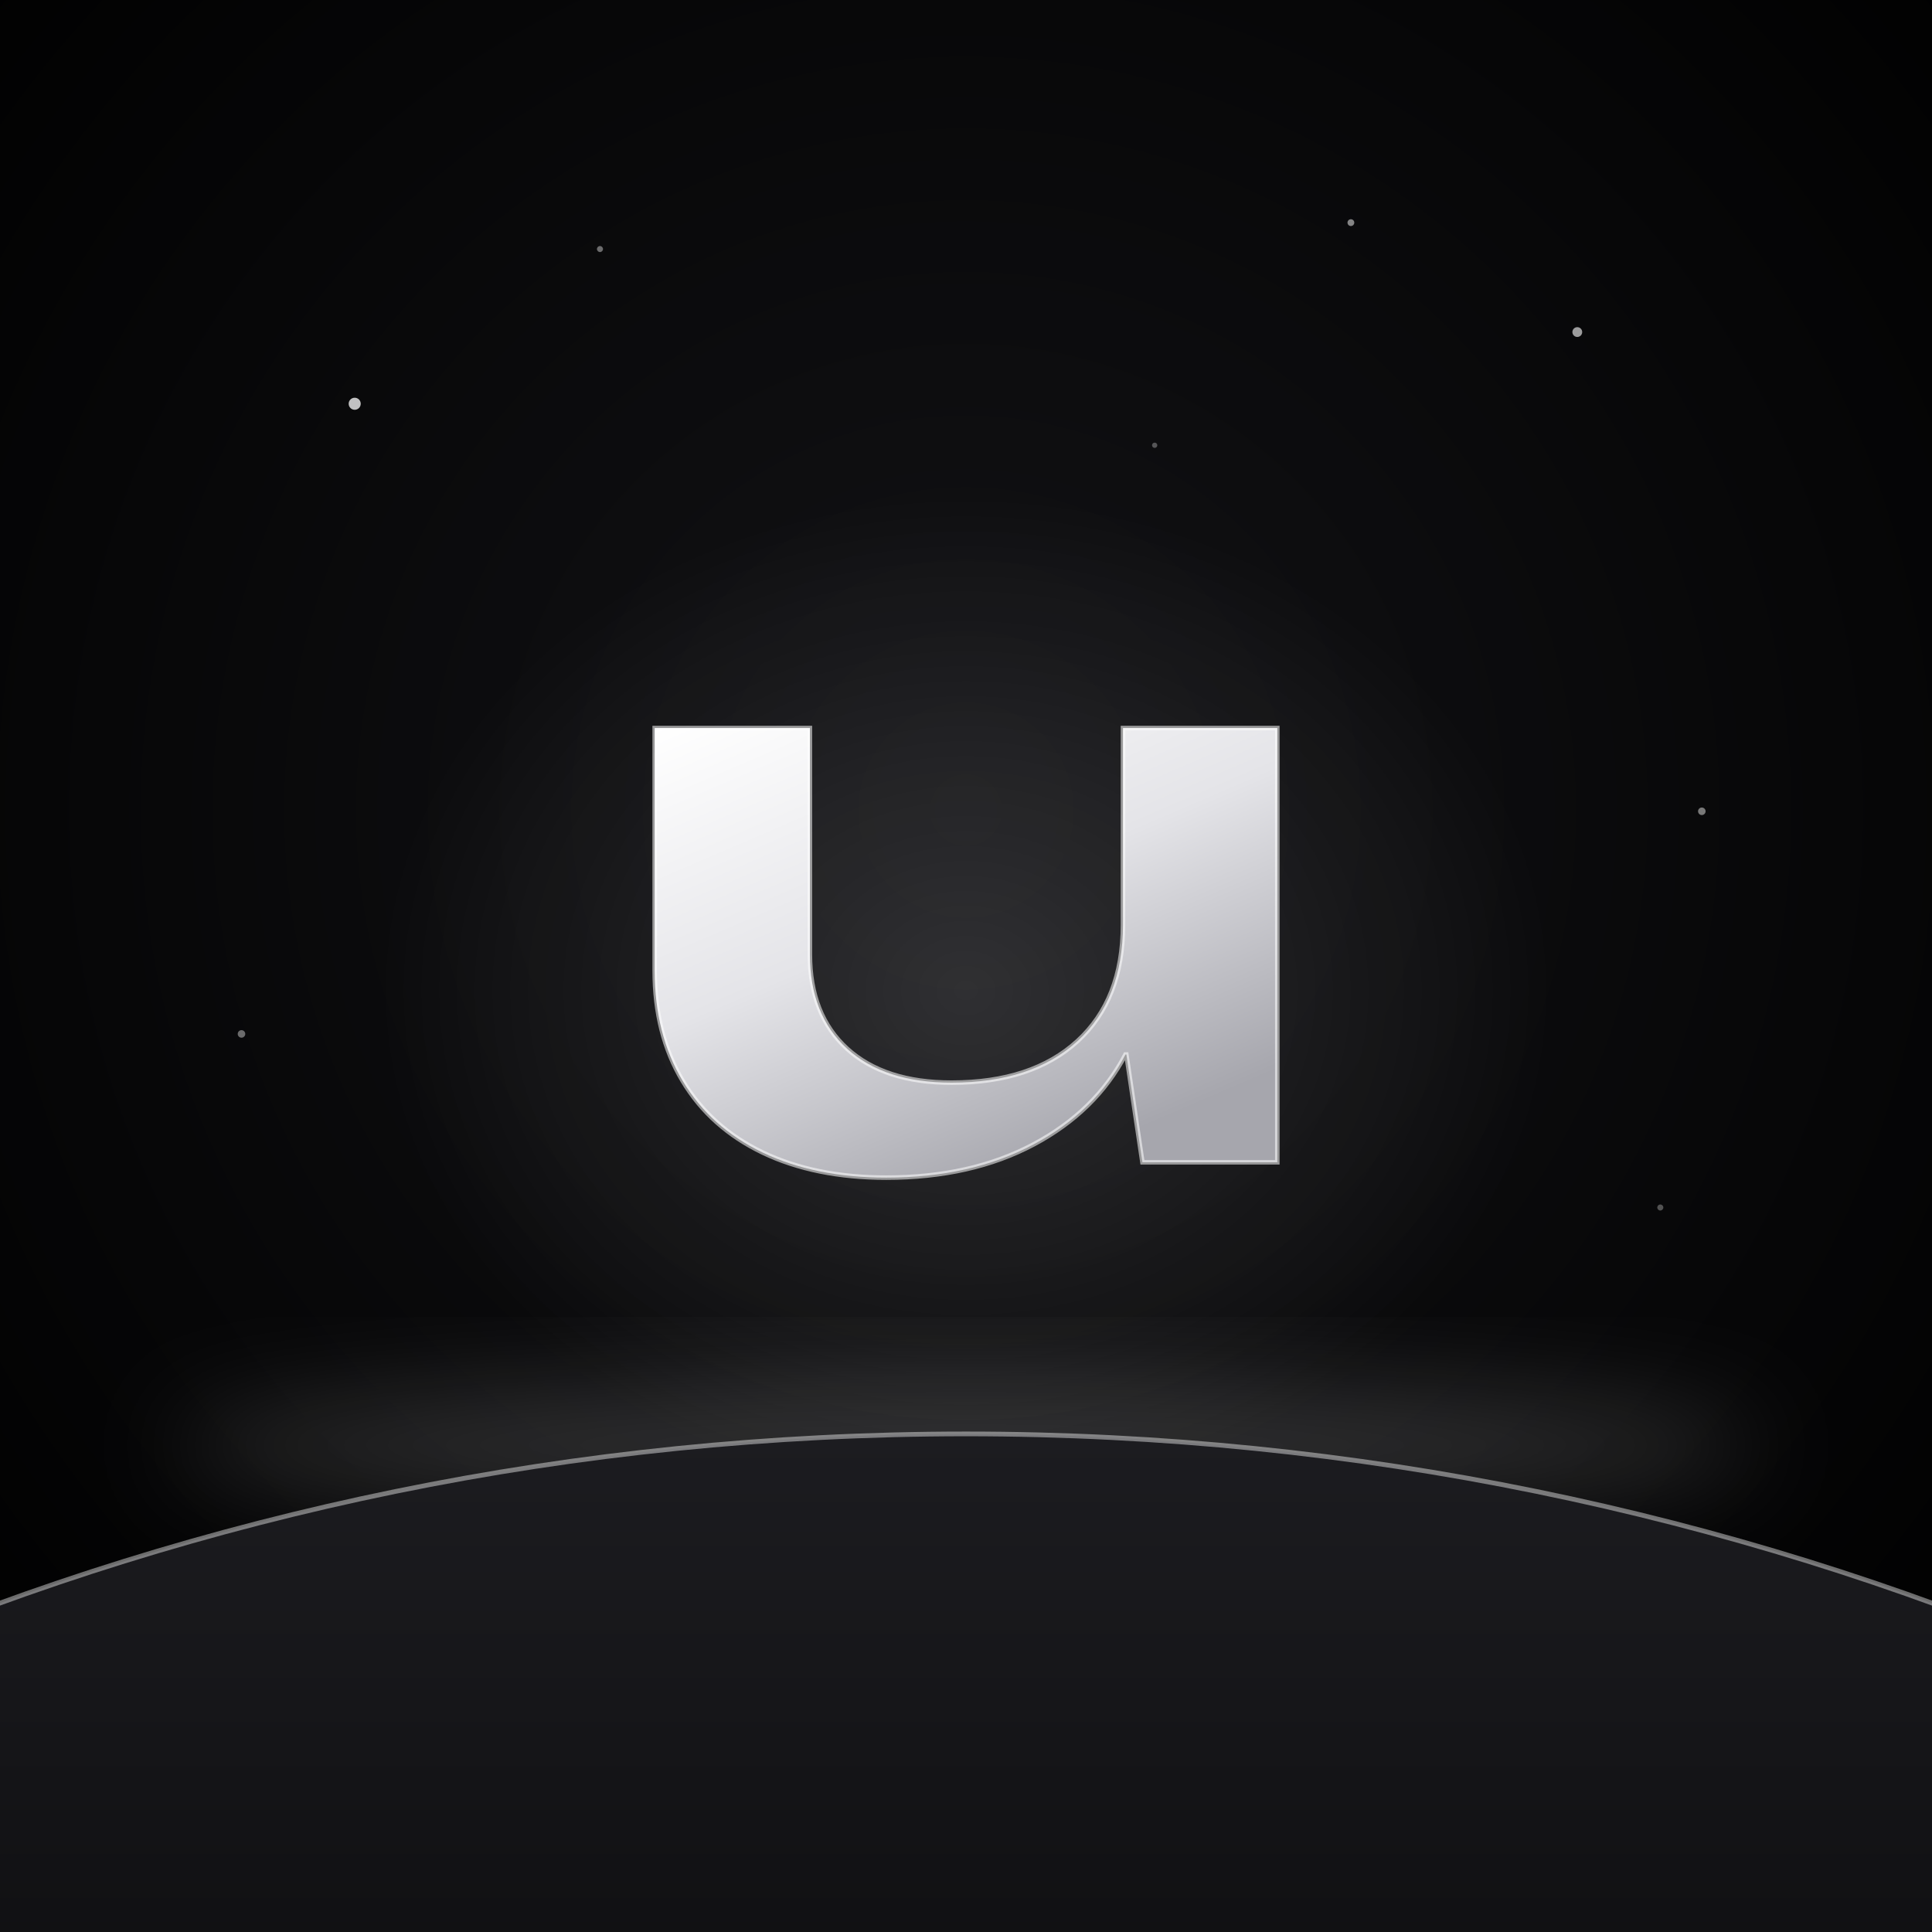
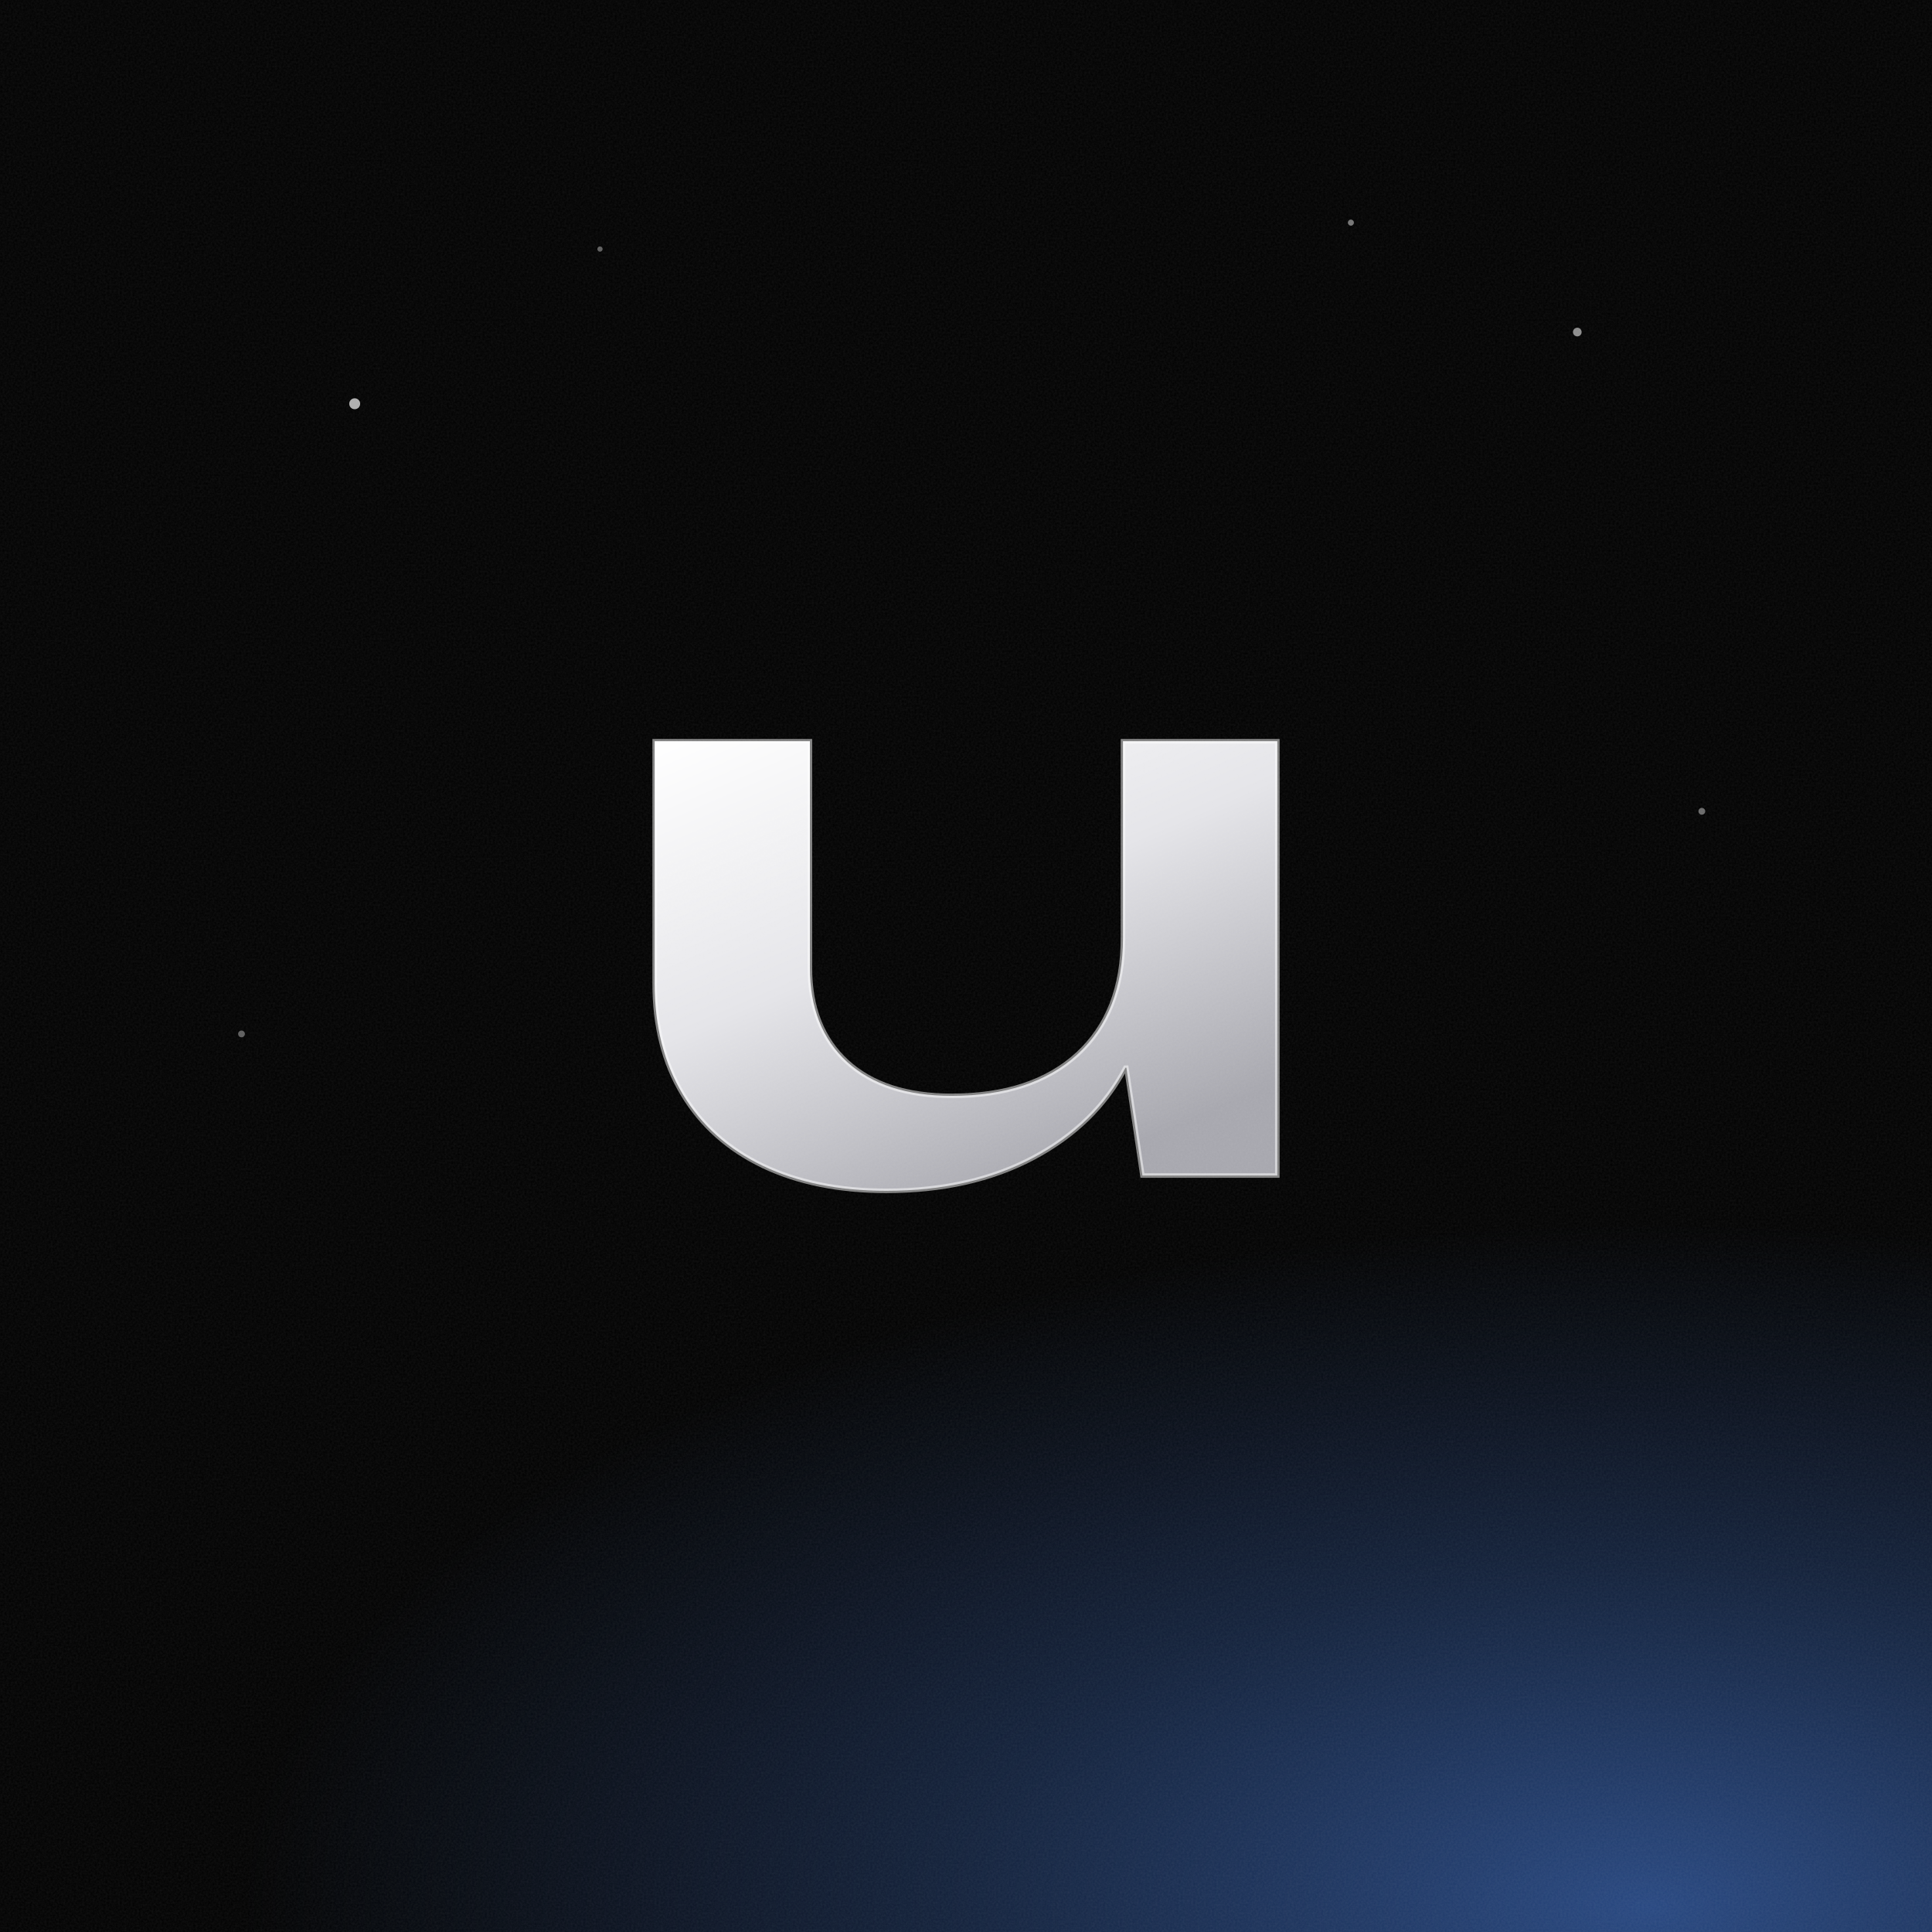
<svg xmlns="http://www.w3.org/2000/svg" viewBox="0 0 1024 1024">
  <defs>
    <linearGradient id="ua" x1="0" y1="0" x2=".6" y2="1">
      <stop offset="0" stop-color="#ffffff" />
      <stop offset=".5" stop-color="#e4e4e8" />
      <stop offset="1" stop-color="#a6a6ad" />
    </linearGradient>
-     <radialGradient id="skya" cx=".5" cy=".42" r=".7">
-       <stop offset="0" stop-color="#131316" />
-       <stop offset="1" stop-color="#000" />
+     <radialGradient id="suna">
+       <stop offset="0" stop-color="rgb(77,141,255)" stop-opacity="0.5" />
+       <stop offset=".5" stop-color="rgb(77,141,255)" stop-opacity="0.225" />
+       <stop offset="1" stop-color="rgb(77,141,255)" stop-opacity="0" />
    </radialGradient>
-     <radialGradient id="haloa" cx=".5" cy=".5" r=".5">
-       <stop offset="0" stop-color="#fff" stop-opacity="0.13" />
-       <stop offset="1" stop-color="#fff" stop-opacity="0" />
-     </radialGradient>
-     <linearGradient id="planeta" x1="0" y1="0" x2="0" y2="1">
-       <stop offset="0" stop-color="#1c1c20" />
-       <stop offset=".18" stop-color="#050506" />
-     </linearGradient>
-     <filter id="blura" x="-50%" y="-50%" width="200%" height="200%">
-       <feGaussianBlur stdDeviation="26" />
+     <filter id="graina" x="0" y="0" width="100%" height="100%">
+       <feTurbulence type="fractalNoise" baseFrequency=".9" numOctaves="3" stitchTiles="stitch" />
+       <feColorMatrix values="0 0 0 0 1 0 0 0 0 1 0 0 0 0 1 0 0 0 .6 0" />
    </filter>
  </defs>
-   <rect width="1024" height="1024" fill="url(#skya)" />
-   <circle cx="188" cy="214" r="3.2" fill="#fff" opacity="0.75" />
-   <circle cx="836" cy="176" r="2.6" fill="#fff" opacity="0.6" />
-   <circle cx="902" cy="430" r="2.0" fill="#fff" opacity="0.45" />
-   <circle cx="128" cy="548" r="2.0" fill="#fff" opacity="0.4" />
-   <circle cx="716" cy="118" r="1.8" fill="#fff" opacity="0.5" />
-   <circle cx="318" cy="132" r="1.6" fill="#fff" opacity="0.4" />
-   <circle cx="612" cy="236" r="1.4" fill="#fff" opacity="0.3" />
-   <circle cx="880" cy="640" r="1.6" fill="#fff" opacity="0.3" />
-   <ellipse cx="512" cy="525" rx="314" ry="264" fill="url(#haloa)" />
-   <ellipse cx="512" cy="766" rx="420" ry="34" fill="#fff" opacity="0.16" filter="url(#blura)" />
-   <circle cx="512" cy="2260" r="1500" fill="url(#planeta)" />
-   <circle cx="512" cy="2260" r="1500" fill="none" stroke="#fff" stroke-opacity="0.42" stroke-width="2.5" />
-   <path d="M 27.547 1.625 C 22.504 1.625 18.133 0.738 14.438 -1.031 C 10.75 -2.801 7.914 -5.336 5.938 -8.641 C 3.957 -11.941 2.969 -15.844 2.969 -20.344 L 2.969 -46.078 L 19.438 -46.078 L 19.438 -22.047 C 19.438 -17.785 20.754 -14.453 23.391 -12.047 C 26.035 -9.648 29.727 -8.453 34.469 -8.453 C 40.164 -8.453 44.617 -9.922 47.828 -12.859 C 51.047 -15.805 52.656 -19.922 52.656 -25.203 L 52.656 -46.078 L 69.031 -46.078 L 69.031 0 L 54.719 0 L 53.016 -11.438 L 52.922 -11.438 C 50.816 -7.414 47.562 -4.234 43.156 -1.891 C 38.75 0.449 33.547 1.625 27.547 1.625 Z M 27.547 1.625 " transform="translate(332.16,616.05) scale(4.9955)" fill="url(#ua)" stroke="rgba(255,255,255,.55)" stroke-width="0.480" />
+   <rect width="1024" height="1024" fill="#000" />
+   <ellipse cx="880" cy="1010" rx="760" ry="360" fill="url(#suna)" />
+   <circle cx="188" cy="214" r="2.9" fill="#fff" opacity="0.68" />
+   <circle cx="836" cy="176" r="2.3" fill="#fff" opacity="0.54" />
+   <circle cx="902" cy="430" r="1.8" fill="#fff" opacity="0.41" />
+   <circle cx="128" cy="548" r="1.8" fill="#fff" opacity="0.36" />
+   <circle cx="716" cy="118" r="1.6" fill="#fff" opacity="0.45" />
+   <circle cx="318" cy="132" r="1.4" fill="#fff" opacity="0.36" />
+   <path d="M 27.547 1.625 C 22.504 1.625 18.133 0.738 14.438 -1.031 C 10.75 -2.801 7.914 -5.336 5.938 -8.641 C 3.957 -11.941 2.969 -15.844 2.969 -20.344 L 2.969 -46.078 L 19.438 -46.078 L 19.438 -22.047 C 19.438 -17.785 20.754 -14.453 23.391 -12.047 C 26.035 -9.648 29.727 -8.453 34.469 -8.453 C 40.164 -8.453 44.617 -9.922 47.828 -12.859 C 51.047 -15.805 52.656 -19.922 52.656 -25.203 L 52.656 -46.078 L 69.031 -46.078 L 69.031 0 L 54.719 0 L 53.016 -11.438 L 52.922 -11.438 C 50.816 -7.414 47.562 -4.234 43.156 -1.891 C 38.75 0.449 33.547 1.625 27.547 1.625 Z M 27.547 1.625 " transform="translate(332.16,623.05) scale(4.9955)" fill="url(#ua)" stroke="rgba(255,255,255,.5)" stroke-width="0.480" />
+   <rect width="1024" height="1024" filter="url(#graina)" opacity="0.12" />
</svg>
